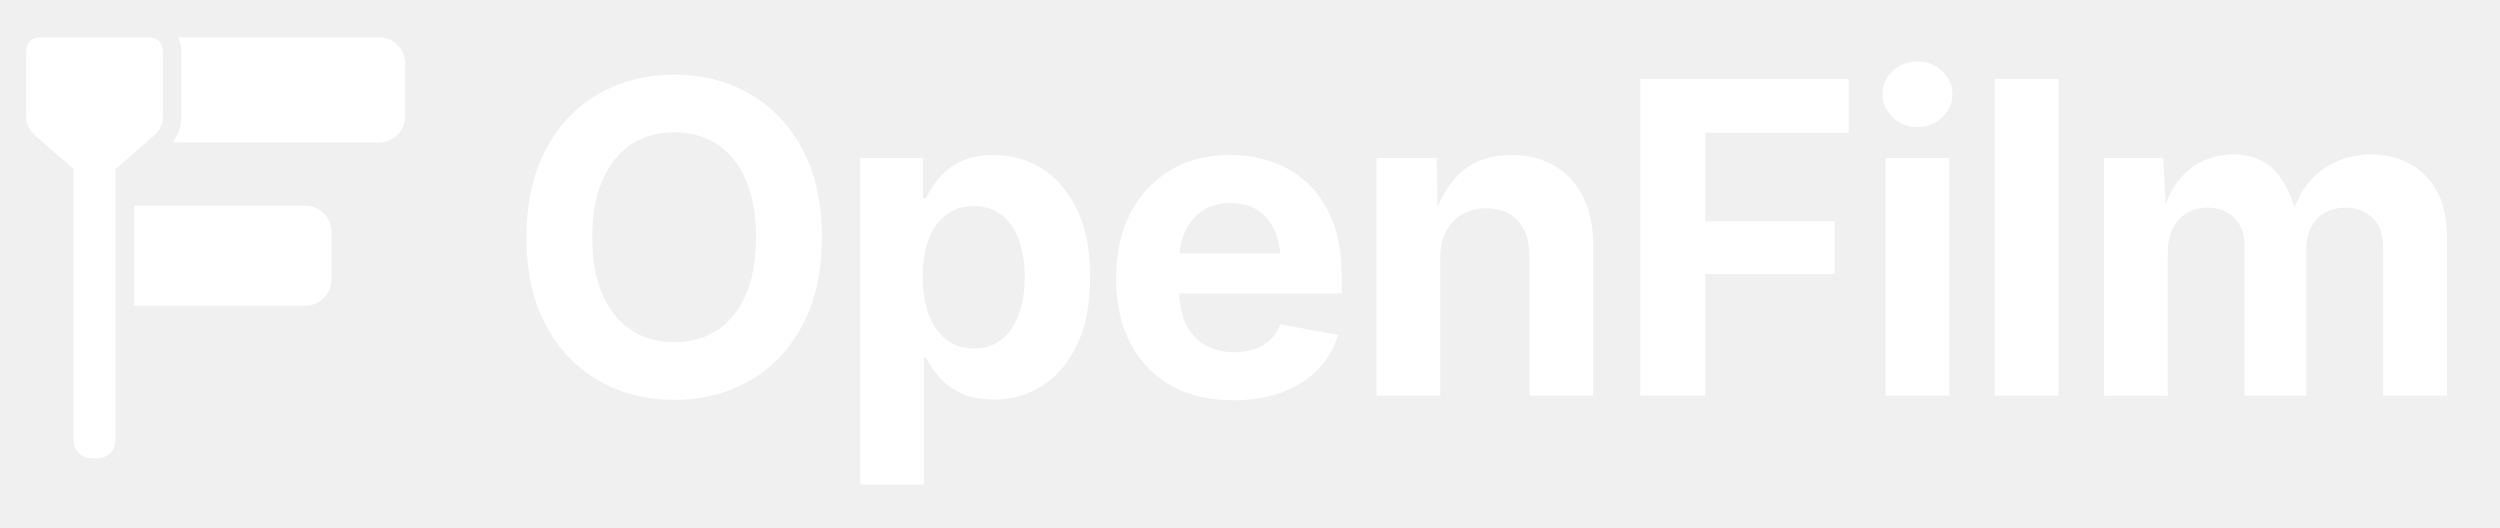
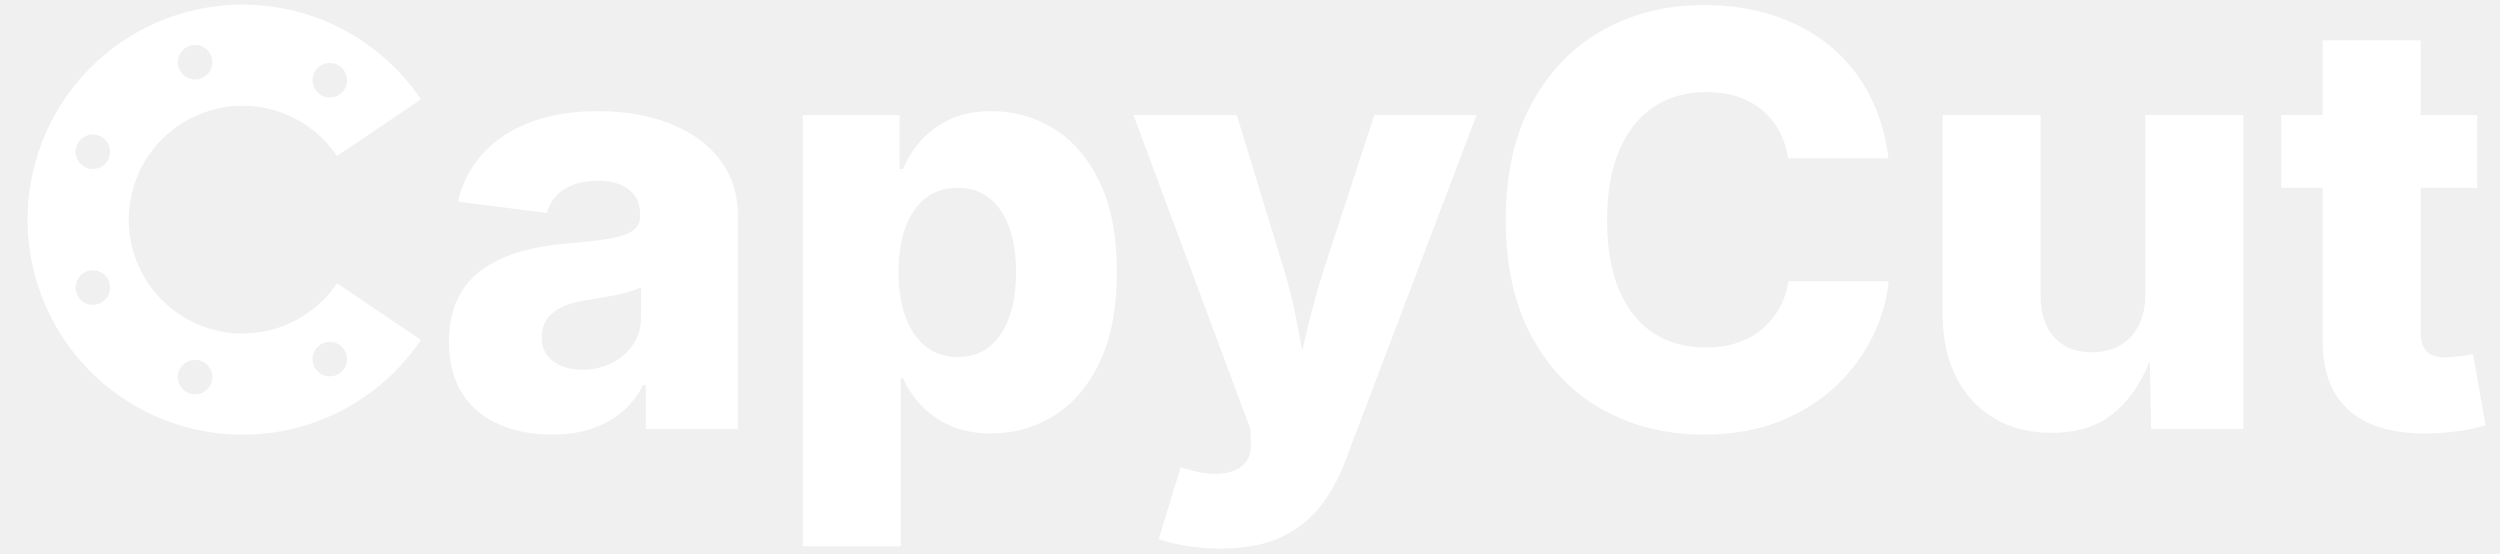
- <svg xmlns="http://www.w3.org/2000/svg" width="574" height="121" viewBox="-6 -90.8 574.4 120.9" role="img" aria-label="CapyCut">
-   <g transform="translate(-16.93 -96.85) scale(1.2095)">
-     <mask id="gap" maskUnits="userSpaceOnUse" x="0" y="0" width="100" height="100">
-       <rect width="100" height="100" fill="#fff" />
-       <path d="M17 12H37Q40 12 40 15V27Q40 29 38.5 30.5L31 37V88Q31 92 27 92Q23 92 23 88V37L15.5 30.5Q14 29 14 27V15Q14 12 17 12Z" stroke="#000" stroke-width="7" stroke-linejoin="round" />
-     </mask>
-     <g fill="#ffffff" mask="url(#gap)">
-       <rect x="22" y="12" width="64" height="20" rx="5" />
-       <rect x="25" y="44" width="47" height="19" rx="5" />
-     </g>
-     <path fill="#ffffff" d="M17 12H37Q40 12 40 15V27Q40 29 38.5 30.5L31 37V88Q31 92 27 92Q23 92 23 88V37L15.5 30.5Q14 29 14 27V15Q14 12 17 12Z" />
+ <svg xmlns="http://www.w3.org/2000/svg" width="4348" height="962" viewBox="-8 -746 4348 962" role="img" aria-label="CapyCut">
+   <g fill="#FFFFFF">
+     <path fill-rule="evenodd" d="M724.1 -154.9 A374.0 374.0 0 1 1 724.1 -573.1 L578.1 -474.7 M578.1 -474.7 A198.0 198.0 0 1 0 578.1 -253.3 L724.1 -154.9 Z M535.6 -121.5 a30.0 30.0 0 1 0 60.0 0 a30.0 30.0 0 1 0 -60.0 0 Z M301.3 -90.2 a30.0 30.0 0 1 0 60.0 0 a30.0 30.0 0 1 0 -60.0 0 Z M123.5 -245.9 a30.0 30.0 0 1 0 60.0 0 a30.0 30.0 0 1 0 -60.0 0 Z M123.5 -482.1 a30.0 30.0 0 1 0 60.0 0 a30.0 30.0 0 1 0 -60.0 0 Z M301.3 -637.8 a30.0 30.0 0 1 0 60.0 0 a30.0 30.0 0 1 0 -60.0 0 Z M535.6 -606.5 a30.0 30.0 0 1 0 60.0 0 a30.0 30.0 0 1 0 -60.0 0 Z" />
+     <path transform="translate(743.6 0)" d="M209 9.8Q156.7 9.8 116 -8.1Q75.2 -25.9 52.2 -61.8Q29.3 -97.7 29.3 -151.4Q29.3 -196.8 45.2 -228Q61 -259.3 89.4 -278.8Q117.7 -298.3 154.3 -308.6Q190.9 -318.8 232.4 -322.3Q278.8 -326.2 307.1 -330.8Q335.4 -335.4 348.6 -344.7Q361.8 -354 361.8 -370.6V-372.6Q361.8 -391.6 353 -404.8Q344.2 -418 327.6 -424.8Q311 -431.6 287.6 -431.6Q264.2 -431.6 245.8 -424.8Q227.5 -418 215.8 -405.3Q204.1 -392.6 199.2 -375.5L44.9 -395.5Q55.7 -442.4 87.2 -477.8Q118.7 -513.2 169.7 -533Q220.7 -552.7 289.1 -552.7Q339.8 -552.7 384 -540.8Q428.2 -528.8 461.4 -505.6Q494.6 -482.4 513.2 -448.5Q531.7 -414.6 531.7 -370.6V0H371.6V-76.7H367.2Q352.5 -48.3 329.8 -29.3Q307.1 -10.3 277.1 -0.2Q247.1 9.8 209 9.8ZM260.7 -103Q289.6 -103 312.7 -114.7Q335.9 -126.5 349.6 -147Q363.3 -167.5 363.3 -194.3V-246.6Q356 -242.7 345 -239.3Q334 -235.8 320.8 -233.2Q307.6 -230.5 294.4 -228.3Q281.2 -226.1 269 -224.1Q244.1 -220.7 226.6 -212.4Q209 -204.1 199.7 -190.9Q190.4 -177.7 190.4 -159.2Q190.4 -141.1 199.7 -128.7Q209 -116.2 224.6 -109.6Q240.2 -103 260.7 -103Z" />
+     <path transform="translate(1332.0 0)" d="M56.2 204.1V-545.9H224.6V-452.1H230.5Q240.7 -477.1 260.5 -500Q280.3 -522.9 310.8 -537.8Q341.3 -552.7 384.8 -552.7Q442.4 -552.7 491.9 -522.7Q541.5 -492.7 572 -430.4Q602.5 -368.2 602.5 -272.5Q602.5 -179.7 573.2 -117.4Q543.9 -55.2 494.1 -23.7Q444.3 7.8 383.8 7.8Q342.3 7.8 311.8 -6.1Q281.2 -20 261.2 -42Q241.2 -64 230.5 -88.4H226.6V204.1ZM325.7 -125Q358.4 -125 381.1 -143.3Q403.8 -161.6 415.5 -195.1Q427.2 -228.5 427.2 -272.5Q427.2 -316.9 415.5 -349.9Q403.8 -382.8 381.3 -401.1Q358.9 -419.4 325.7 -419.4Q293 -419.4 270 -401.6Q247.1 -383.8 234.9 -350.8Q222.7 -317.9 222.7 -272.5Q222.7 -228 234.9 -194.8Q247.1 -161.6 270.3 -143.3Q293.5 -125 325.7 -125Z" />
+     <path transform="translate(1952.6 0)" d="M54.7 191.4 92.8 66.9 114.3 72.8Q145 80.6 168.2 77.1Q191.4 73.7 203.9 60.1Q216.3 46.4 214.8 23.9L214.4 1L10.7 -545.9H190.4L272 -278.8Q288.6 -224.1 298.1 -168.9Q307.6 -113.8 320.8 -50.3H285.6Q298.8 -113.8 312 -169.4Q325.2 -225.1 342.3 -278.8L429.7 -545.9H607.4L378.4 57.6Q361.8 101.6 335 135.5Q308.1 169.4 266.4 188.7Q224.6 208 163.1 208Q131.8 208 102.8 203.4Q73.7 198.7 54.7 191.4Z" />
+     <path transform="translate(2570.8 0)" d="M384.3 9.8Q286.1 9.8 208.3 -33.7Q130.4 -77.1 85.2 -160.6Q40 -244.1 40 -363.3Q40 -483.4 85.7 -566.9Q131.3 -650.4 209.5 -693.8Q287.6 -737.3 384.3 -737.3Q449.2 -737.3 504.4 -719.5Q559.6 -701.7 602.1 -667.5Q644.5 -633.3 671.1 -583.7Q697.8 -534.2 705.6 -470.7H531.2Q526.9 -497.6 515.1 -518.8Q503.4 -540 485.1 -555.2Q466.8 -570.3 442.4 -578.1Q418 -585.9 388.7 -585.9Q335.4 -585.9 296.6 -559.6Q257.8 -533.2 237.1 -483.6Q216.3 -434.1 216.3 -363.3Q216.3 -290.5 237.5 -241Q258.8 -191.4 297.1 -166.5Q335.4 -141.6 387.7 -141.6Q417 -141.6 441.4 -149.4Q465.8 -157.2 484.4 -172.4Q502.9 -187.5 515.1 -208.7Q527.3 -230 531.7 -256.8H706.1Q701.2 -208 678.2 -160.9Q655.3 -113.8 614.5 -75Q573.7 -36.1 516.1 -13.2Q458.5 9.8 384.3 9.8Z" />
+     <path transform="translate(3314.5 0)" d="M245.6 6.8Q188.5 6.8 145.8 -18.6Q103 -43.9 79.6 -90.3Q56.2 -136.7 56.2 -198.2V-545.9H226.6V-231.4Q226.6 -185.5 250.2 -159.4Q273.9 -133.3 315.4 -133.3Q343.8 -133.3 364.5 -145.3Q385.3 -157.2 397 -179.9Q408.7 -202.6 408.7 -234.4V-545.9H579.1V0H418.9L416 -137.7H423.3Q402.8 -72.3 359.9 -32.7Q316.9 6.8 245.6 6.8Z" />
+     <path transform="translate(3949.7 0)" d="M350.6 -545.9V-419.4H9.8V-545.9ZM82 -675.8H252.4V-167Q252.4 -145.5 262.7 -135Q272.9 -124.5 295.9 -124.5Q304.7 -124.5 320.6 -126.5Q336.4 -128.4 343.3 -130.4L365.2 -6.3Q336.4 2 309.6 4.9Q282.7 7.8 258.8 7.8Q171.9 7.8 127 -33Q82 -73.7 82 -151.9Z" />
  </g>
-   <path transform="translate(110.37 0) scale(0.04883)" fill="#ffffff" d="M789.4 20.0Q591.92 20.0 434.32 -70.07Q276.721 -160.14 185.321 -331.1Q93.921 -502.06 93.921 -744.0Q93.921 -987.48 185.321 -1158.71Q276.721 -1329.94 434.32 -1419.97Q591.92 -1510.0 789.4 -1510.0Q986.88 -1510.0 1143.979 -1419.97Q1301.079 -1329.94 1392.519 -1158.71Q1483.958 -987.48 1483.958 -744.0Q1483.958 -501.52 1392.519 -330.56Q1301.079 -159.6 1143.979 -69.8Q986.88 20.0 789.4 20.0ZM789.4 -251.036Q905.12 -251.036 991.561 -307.737Q1078.002 -364.437 1126.113 -474.608Q1174.223 -584.779 1174.223 -744.0Q1174.223 -904.681 1126.113 -1015.122Q1078.002 -1125.563 991.561 -1182.263Q905.12 -1238.964 789.4 -1238.964Q673.759 -1238.964 587.088 -1182.033Q500.417 -1125.103 452.037 -1014.662Q403.656 -904.221 403.656 -744.0Q403.656 -584.779 452.037 -474.838Q500.417 -364.897 587.088 -307.967Q673.759 -251.036 789.4 -251.036ZM1664.801 418.0V-1118.0H1959.756V-929.82H1974.357Q1994.976 -974.4 2033.296 -1021.25Q2071.616 -1068.1 2134.806 -1100.05Q2197.996 -1132.0 2292.957 -1132.0Q2417.297 -1132.0 2520.018 -1067.94Q2622.738 -1003.88 2684.588 -875.999Q2746.438 -748.119 2746.438 -557.08Q2746.438 -370.98 2686.438 -242.6Q2626.438 -114.22 2523.447 -47.81Q2420.457 18.6 2291.257 18.6Q2200.376 18.6 2137.266 -12.23Q2074.156 -43.06 2034.836 -88.48Q1995.516 -133.9 1974.357 -178.94H1964.676V418.0ZM2198.92 -221.777Q2277.461 -221.777 2330.681 -264.777Q2383.902 -307.778 2411.302 -383.838Q2438.703 -459.899 2438.703 -558.0Q2438.703 -656.181 2411.532 -731.321Q2384.362 -806.462 2331.141 -849.043Q2277.921 -891.623 2198.92 -891.623Q2121.838 -891.623 2068.038 -850.423Q2014.237 -809.222 1986.297 -734.542Q1958.357 -659.861 1958.357 -558.0Q1958.357 -457.219 1986.527 -381.658Q2014.697 -306.097 2068.728 -263.937Q2122.759 -221.777 2198.92 -221.777ZM3420.48 21.84Q3249.3 21.84 3125.32 -48.27Q3001.341 -118.38 2934.871 -247.38Q2868.401 -376.38 2868.401 -553.24Q2868.401 -725.78 2934.451 -855.97Q3000.501 -986.16 3121.29 -1059.08Q3242.08 -1132 3405.42 -1132.0Q3514.939 -1132.0 3610.078 -1097.1Q3705.218 -1062.2 3777.068 -991.841Q3848.918 -921.481 3889.298 -815.021Q3929.678 -708.561 3929.678 -564.9V-480.721H2991.481V-669.439H3783.54L3643.382 -618.839Q3643.382 -706.16 3616.712 -770.601Q3590.042 -835.042 3537.701 -870.582Q3485.36 -906.123 3407.579 -906.123Q3329.799 -906.123 3275.618 -870.122Q3221.437 -834.122 3193.157 -772.441Q3164.876 -710.76 3164.876 -632.18V-499.321Q3164.876 -402.32 3197.347 -336.339Q3229.817 -270.358 3288.688 -237.198Q3347.559 -204.037 3425.26 -204.037Q3477.76 -204.037 3520.691 -218.987Q3563.621 -233.938 3594.521 -263.258Q3625.422 -292.578 3641.562 -335.539L3912.758 -285.379Q3885.678 -192.739 3818.818 -123.61Q3751.958 -54.48 3651.279 -16.32Q3550.599 21.84 3420.48 21.84ZM4393.756 -647.321V0.0H4093.881V-1118.0H4377.037L4381.817 -838.9H4363.836Q4407.817 -978.781 4497.457 -1055.39Q4587.097 -1132.0 4728.676 -1132.0Q4844.916 -1132.0 4931.266 -1081.45Q5017.616 -1030.9 5065.386 -936.59Q5113.156 -842.28 5113.156 -711.08V0.0H4813.281V-658.821Q4813.281 -762.982 4759.55 -822.213Q4705.82 -881.444 4610.959 -881.444Q4547.698 -881.444 4498.548 -853.733Q4449.397 -826.023 4421.577 -773.872Q4393.756 -721.722 4393.756 -647.321ZM5334.802 0.0V-1490.0H6315.179V-1236.683H5640.357V-820.64H6249.339V-571.643H5640.357V0.0ZM6488.961 0.0V-1118.0H6788.836V0.0ZM6638.819 -1263.742Q6571.08 -1263.742 6522.74 -1309.03Q6474.4 -1354.318 6474.4 -1417.722Q6474.4 -1482.419 6522.74 -1527.179Q6571.08 -1571.939 6638.819 -1571.939Q6706.864 -1571.939 6755.281 -1527.237Q6803.697 -1482.535 6803.697 -1417.75Q6803.697 -1354.261 6755.281 -1309.001Q6706.864 -1263.742 6638.819 -1263.742ZM7302.876 -1490.0V0.0H7003.001V-1490.0ZM7517.041 0.0V-1118.0H7795.717L7810.216 -839.921H7788.657Q7813.817 -943.341 7864.667 -1008.24Q7915.517 -1073.14 7983.637 -1103.95Q8051.756 -1134.76 8126.456 -1134.76Q8246.836 -1134.76 8320.986 -1058.14Q8395.137 -981.52 8430.096 -821.722H8395.296Q8420.156 -929.481 8476.936 -998.85Q8533.716 -1068.22 8610.836 -1101.49Q8687.956 -1134.76 8773.716 -1134.76Q8876.116 -1134.76 8956.656 -1090.06Q9037.196 -1045.36 9083.616 -960.63Q9130.036 -875.9 9130.036 -754.0V0.0H8830.161V-696.622Q8830.161 -791.703 8778.9 -838.033Q8727.639 -884.364 8652.759 -884.364Q8596.118 -884.364 8554.577 -859.613Q8513.037 -834.863 8490.827 -790.933Q8468.616 -747.002 8468.616 -687.882V0.0H8178.461V-704.903Q8178.461 -787.103 8129.96 -835.733Q8081.46 -884.364 8004.279 -884.364Q7951.698 -884.364 7909.048 -860.073Q7866.397 -835.783 7841.657 -789.553Q7816.916 -743.322 7816.916 -675.921V0.0Z" />
</svg>
